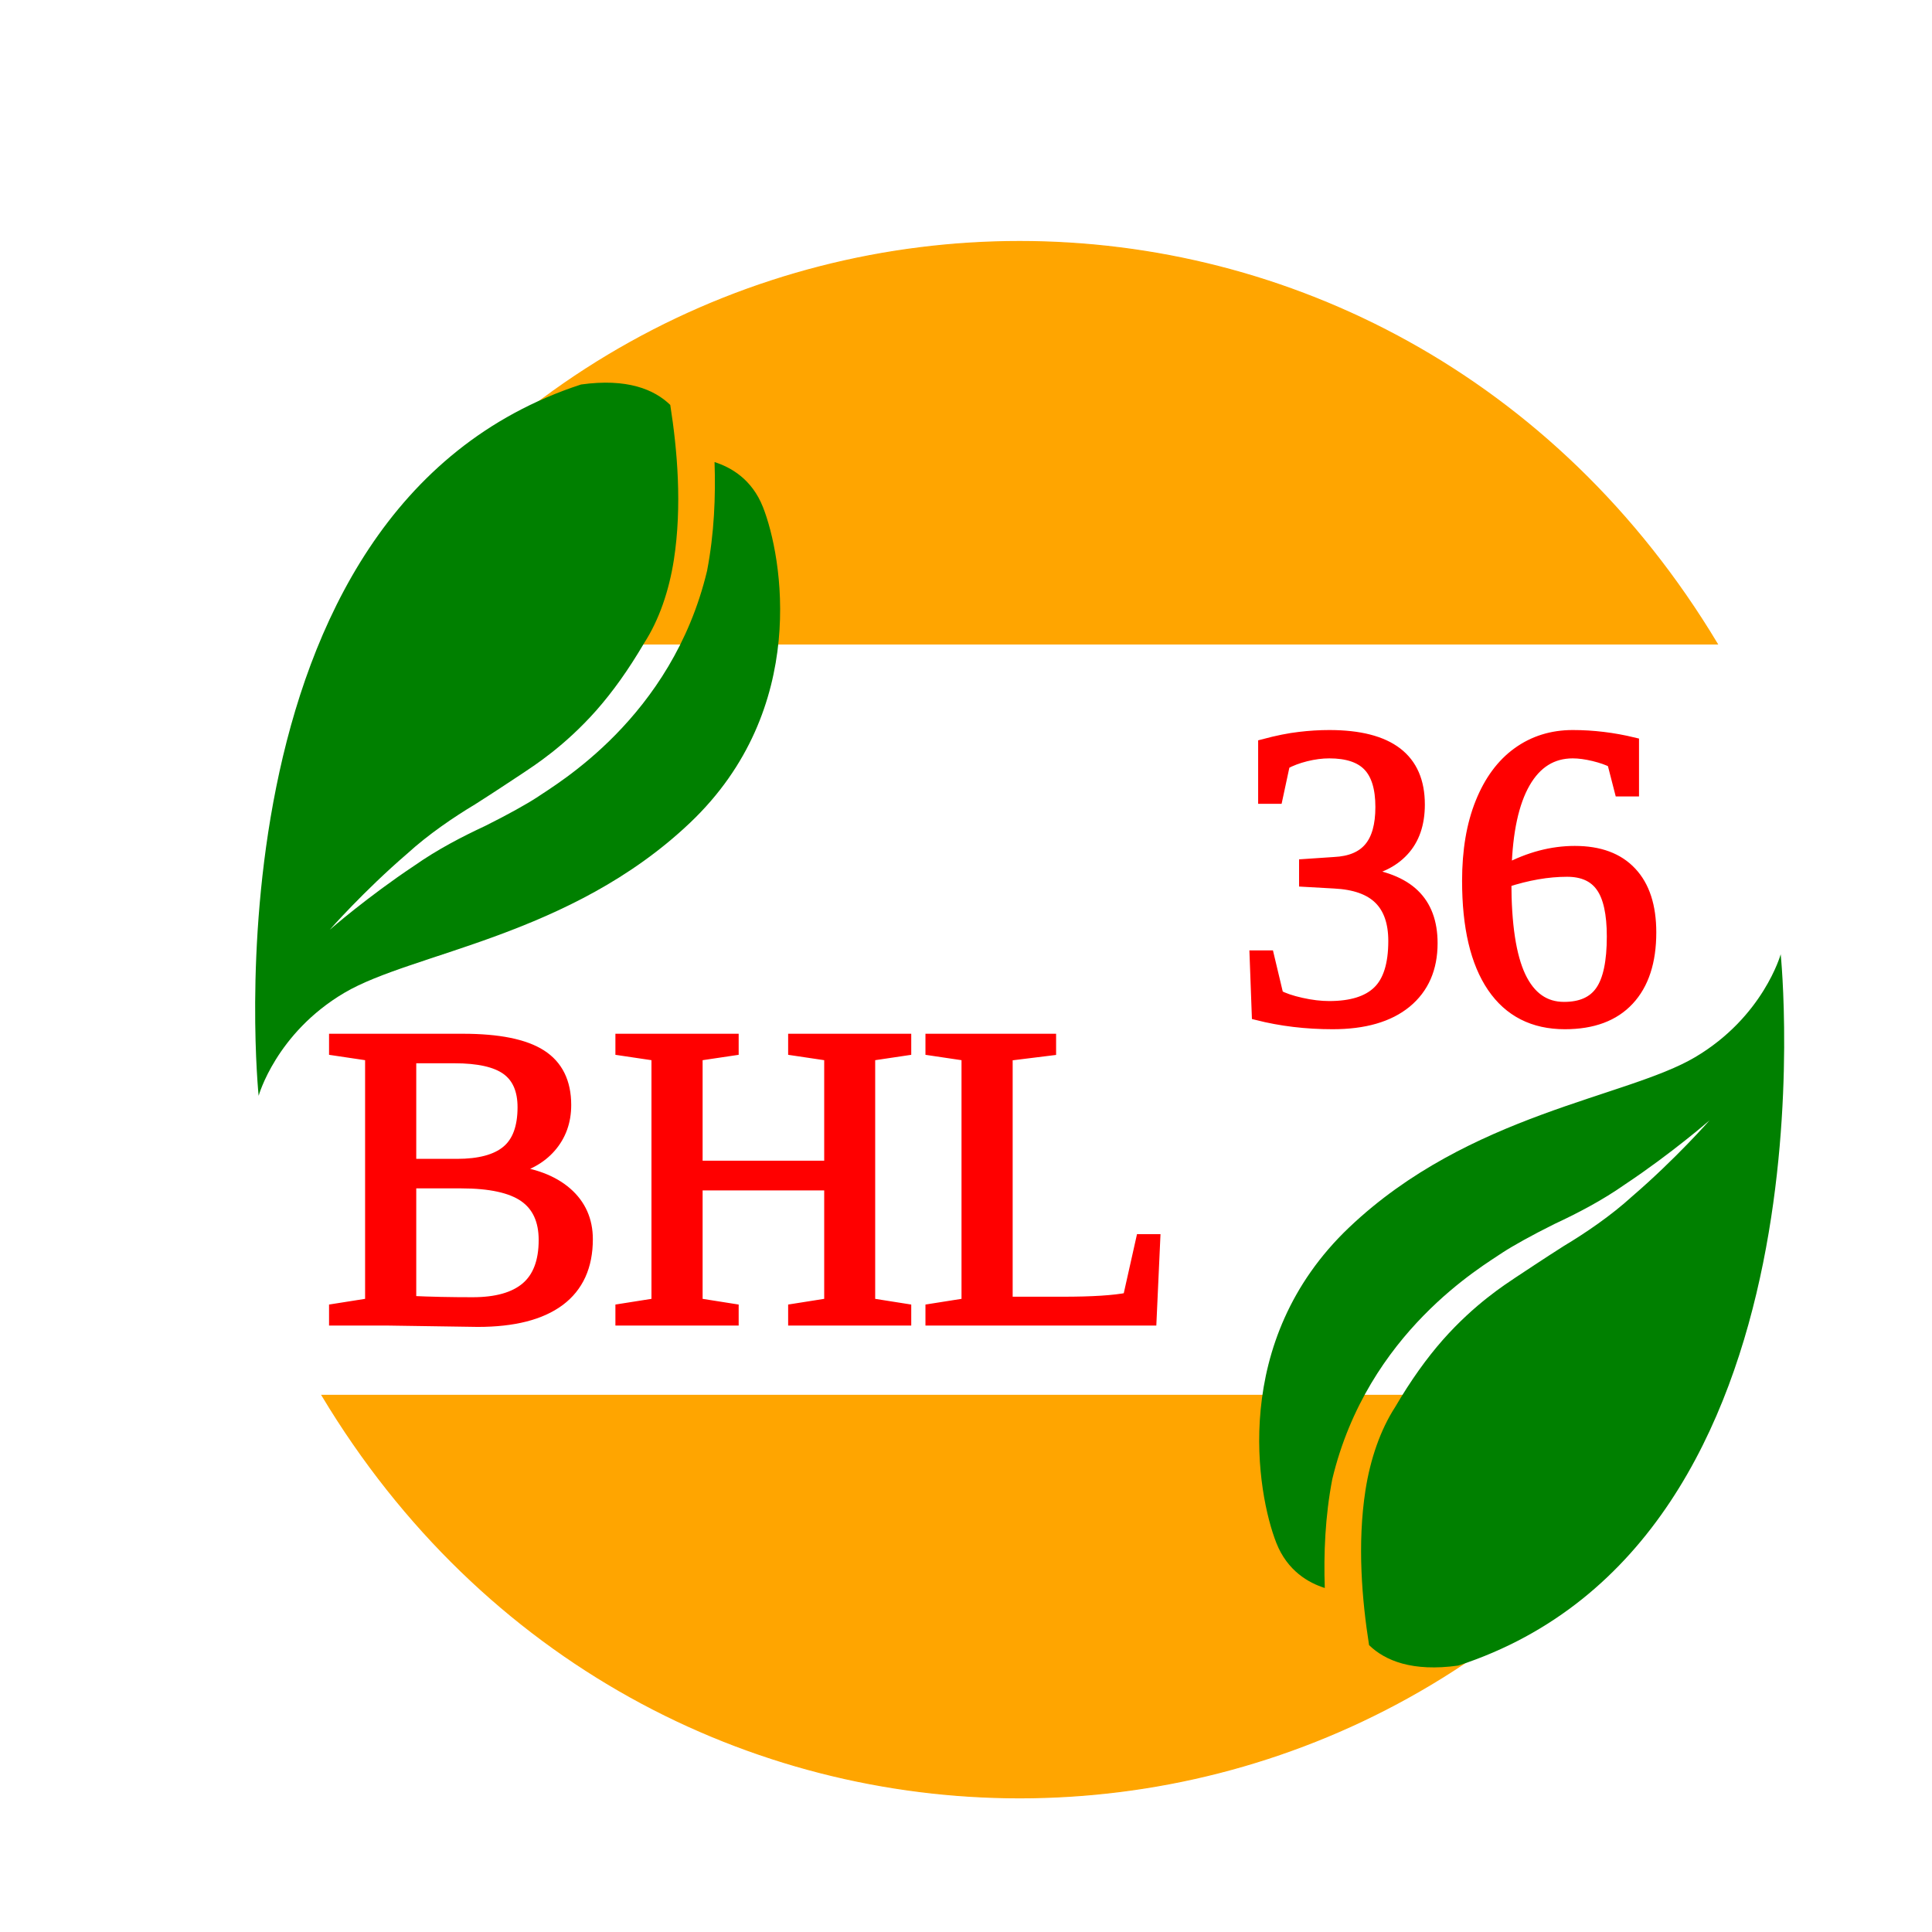
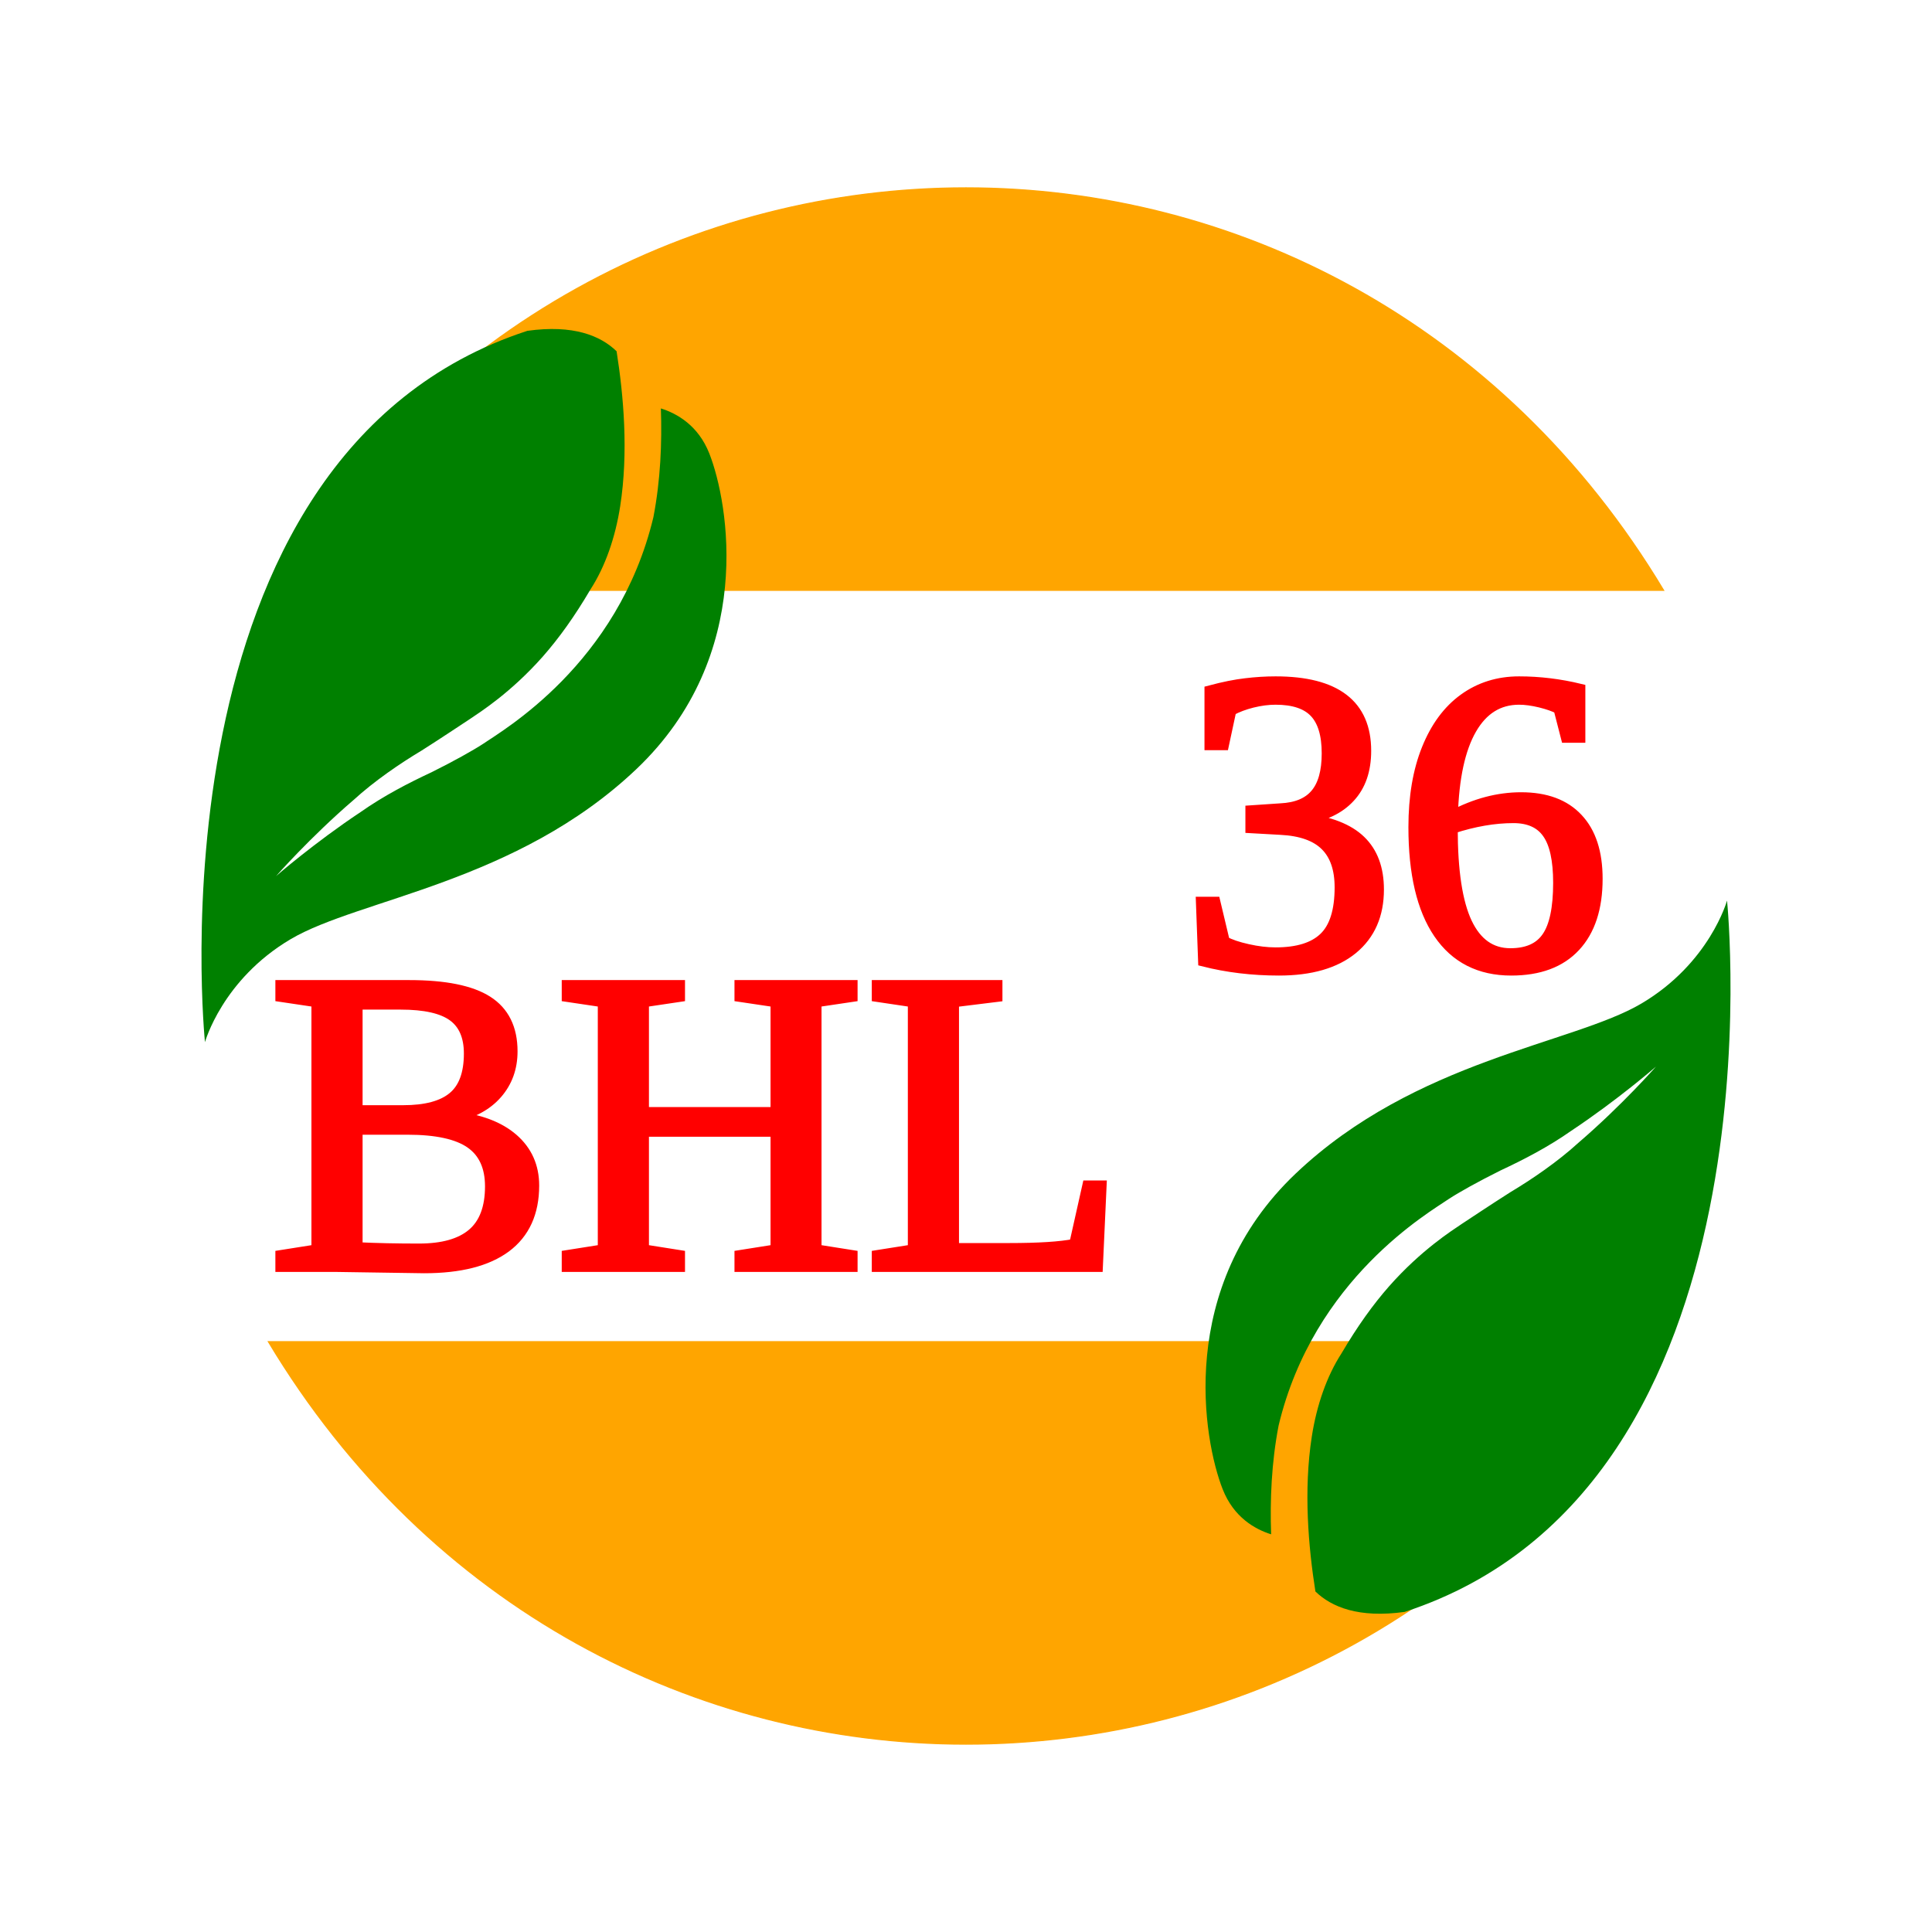
<svg xmlns="http://www.w3.org/2000/svg" version="1.1" width="180" height="180" desc="Created by KTab - Version 1.1.2">
-   <g>
+   <g transform="translate(-5, -5)">
    <g transform="scale(1)">
      <path d="M 30 60 C 60 10 130 10 160 60 Z" stroke="orange" stroke-width="0.1" fill="orange" />
    </g>
    <g transform="scale(1)">
      <path d="M 30 130 C 60 180 130 180 160 130 Z" stroke="orange" stroke-width="0.1" fill="orange" />
    </g>
    <g transform="translate(109,101) scale(1.5) rotate(-12)">
      <path fill="green" d="M 10.011,39.053 C 7.132,38.849 5.626,37.811 4.853,36.659 C 5.002,33.855 5.431,30.363 6.637,27.194 C 7.329,25.379 8.311,23.736 9.515,22.528 C 10.831,21.089 12.048,19.981 13.273,19.068 C 15.693,17.276 17.815,16.495 18.487,16.221 C 19.166,15.958 20.385,15.466 21.859,14.917 C 23.328,14.414 25.108,13.686 26.627,12.795 C 29.742,11.092 32.323,9.17 32.319,9.17 C 32.324,9.17 29.564,10.7 26.357,11.97 C 24.739,12.66 23.086,13.113 21.542,13.47 C 20.024,13.861 18.741,14.259 18.035,14.532 C 16.714,15.083 8.801,17.615 4.76,26.103 C 3.845,28.271 3.272,30.514 2.901,32.615 C 1.987,32.099 0.85,31.101 0.54,29.254 C 0,26.036 0.3,16.379 9.051,11.015 C 17.803,5.651 27.574,6.723 32.249,5.15 C 36.925,3.577 38.783,0 38.783,0 C 38.783,0 34.887,36.407 10.011,39.053 z" />
    </g>
    <g transform="translate(81,90) scale(1.5) rotate(168)">
      <path fill="green" d="M 10.011,39.053 C 7.132,38.849 5.626,37.811 4.853,36.659 C 5.002,33.855 5.431,30.363 6.637,27.194 C 7.329,25.379 8.311,23.736 9.515,22.528 C 10.831,21.089 12.048,19.981 13.273,19.068 C 15.693,17.276 17.815,16.495 18.487,16.221 C 19.166,15.958 20.385,15.466 21.859,14.917 C 23.328,14.414 25.108,13.686 26.627,12.795 C 29.742,11.092 32.323,9.17 32.319,9.17 C 32.324,9.17 29.564,10.7 26.357,11.97 C 24.739,12.66 23.086,13.113 21.542,13.47 C 20.024,13.861 18.741,14.259 18.035,14.532 C 16.714,15.083 8.801,17.615 4.76,26.103 C 3.845,28.271 3.272,30.514 2.901,32.615 C 1.987,32.099 0.85,31.101 0.54,29.254 C 0,26.036 0.3,16.379 9.051,11.015 C 17.803,5.651 27.574,6.723 32.249,5.15 C 36.925,3.577 38.783,0 38.783,0 C 38.783,0 34.887,36.407 10.011,39.053 z" />
    </g>
    <g transform="scale(1)">
      <text x="30" y="123" fill="red" stroke="red" font-size="40">BHL</text>
    </g>
    <g transform="scale(1)">
      <text x="115" y="95" fill="red" stroke="red" font-size="40">36</text>
    </g>
  </g>
</svg>
